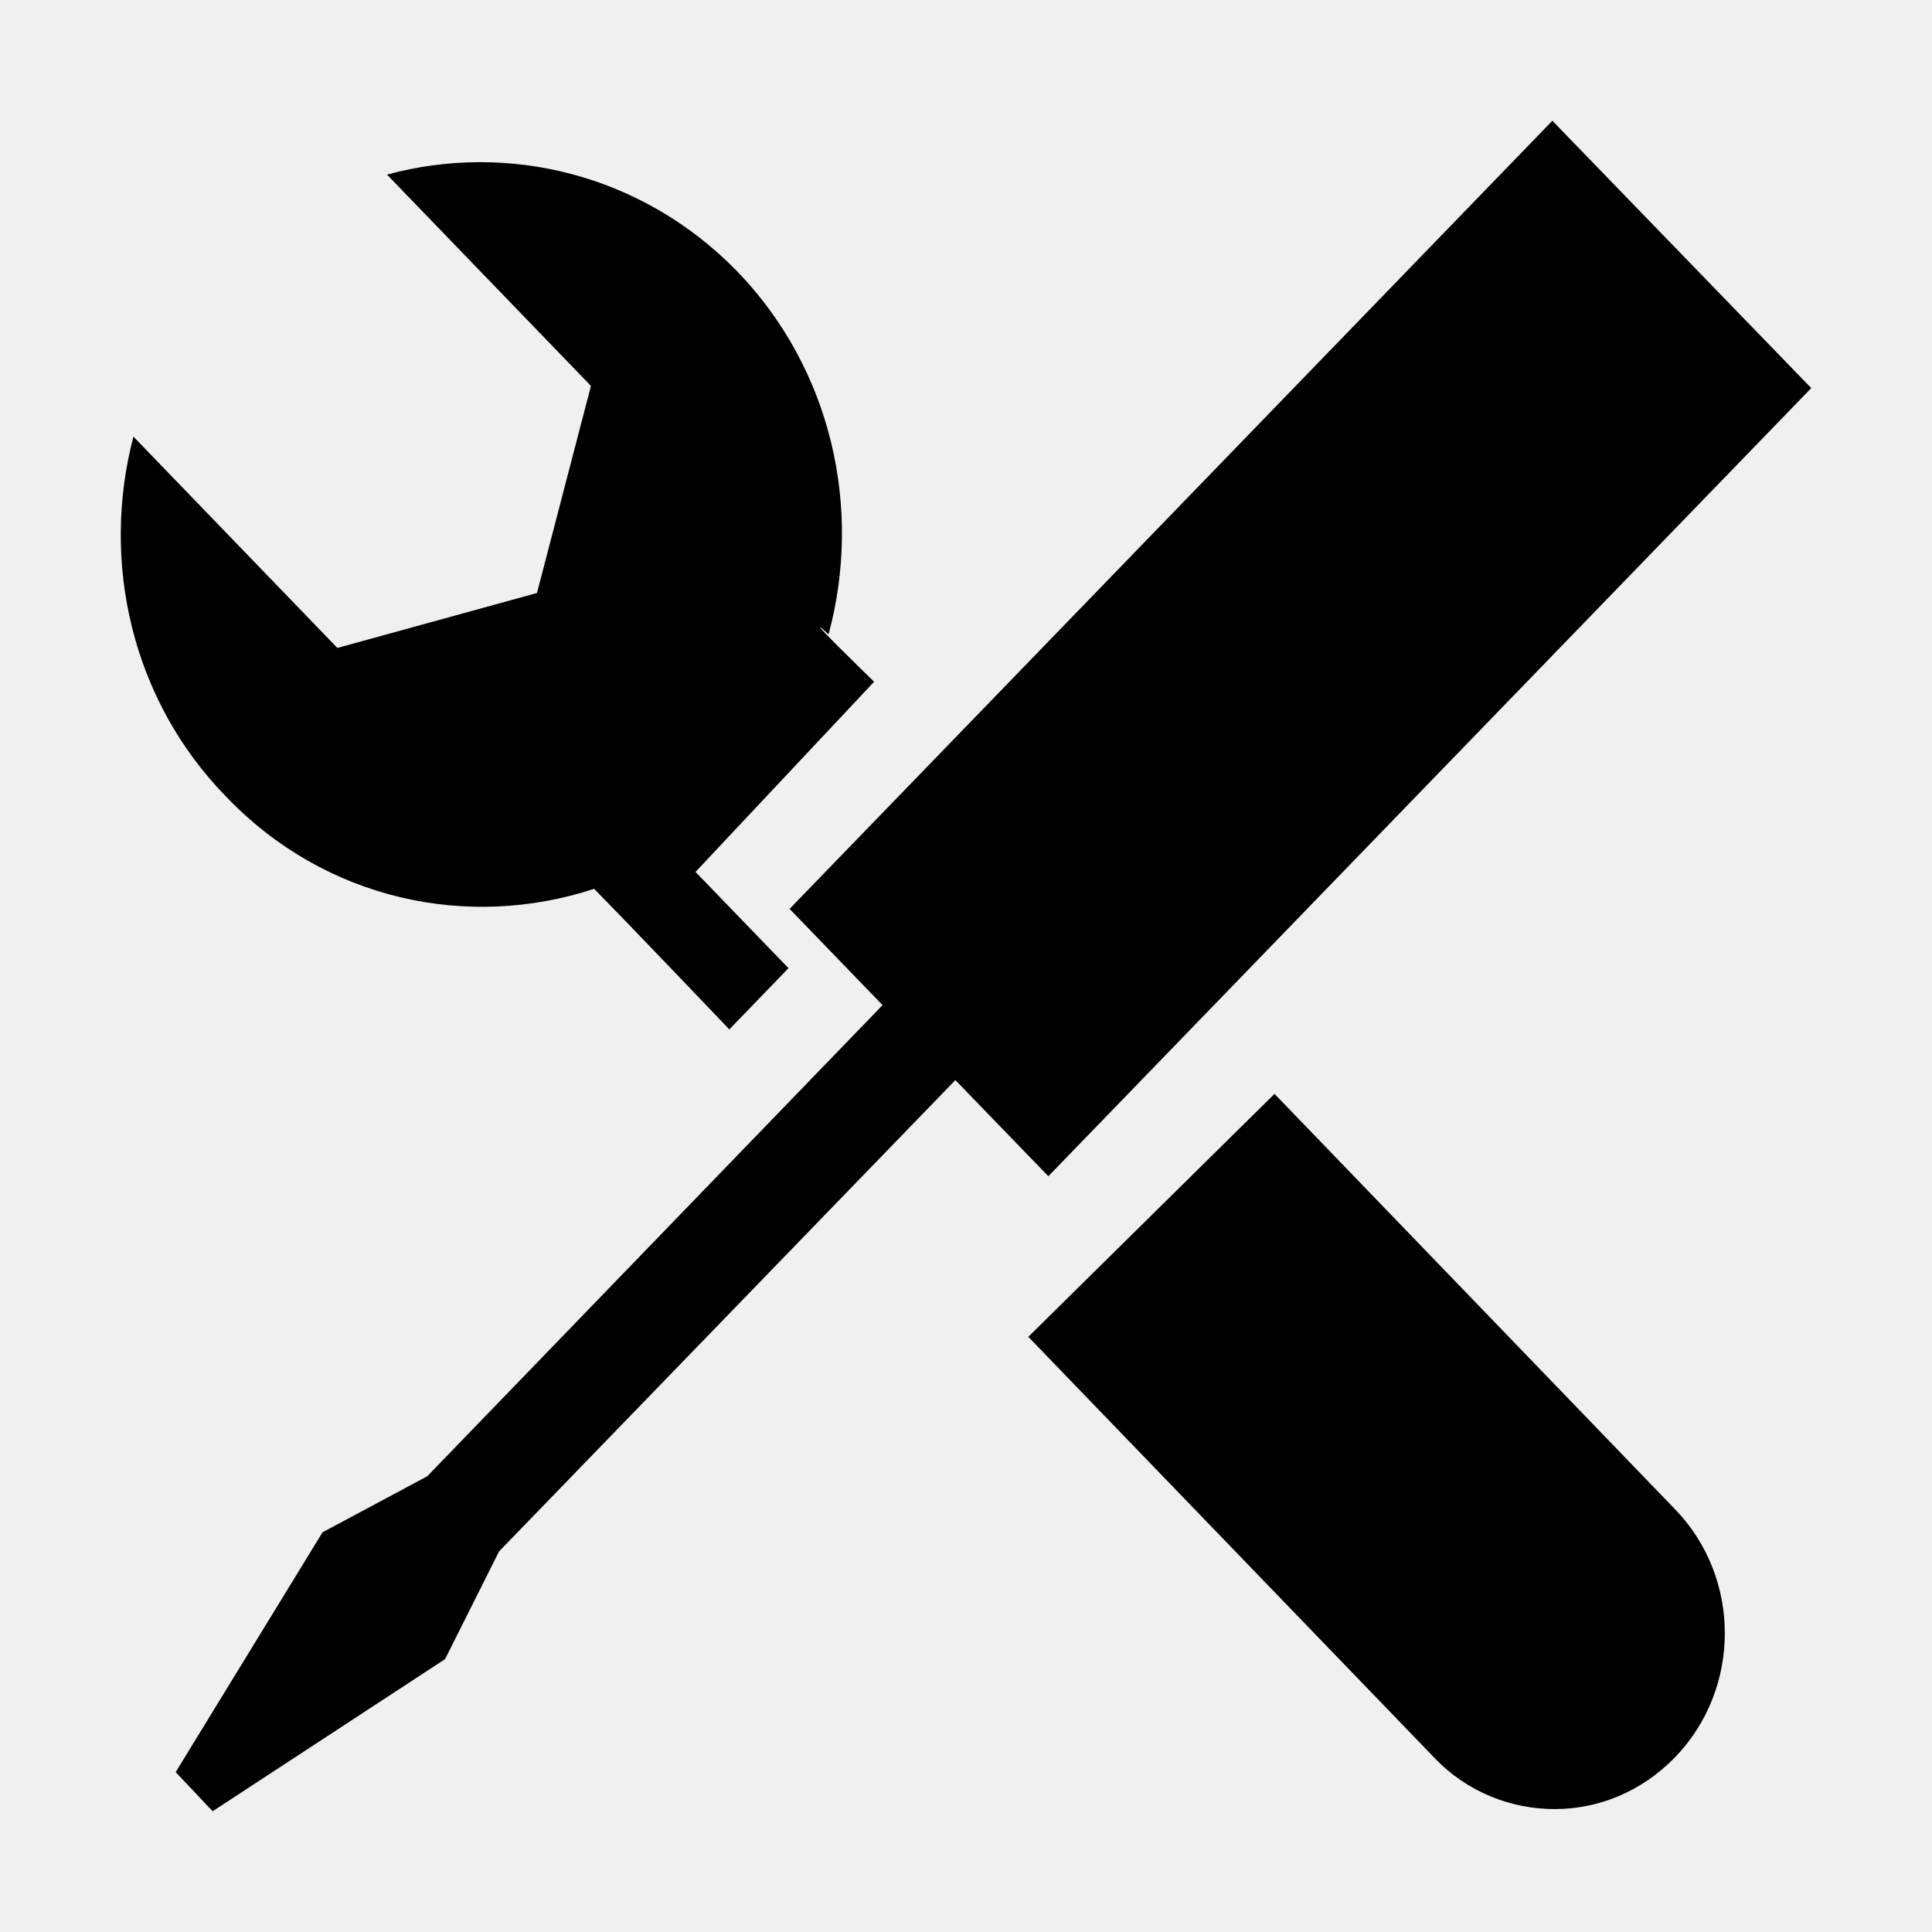
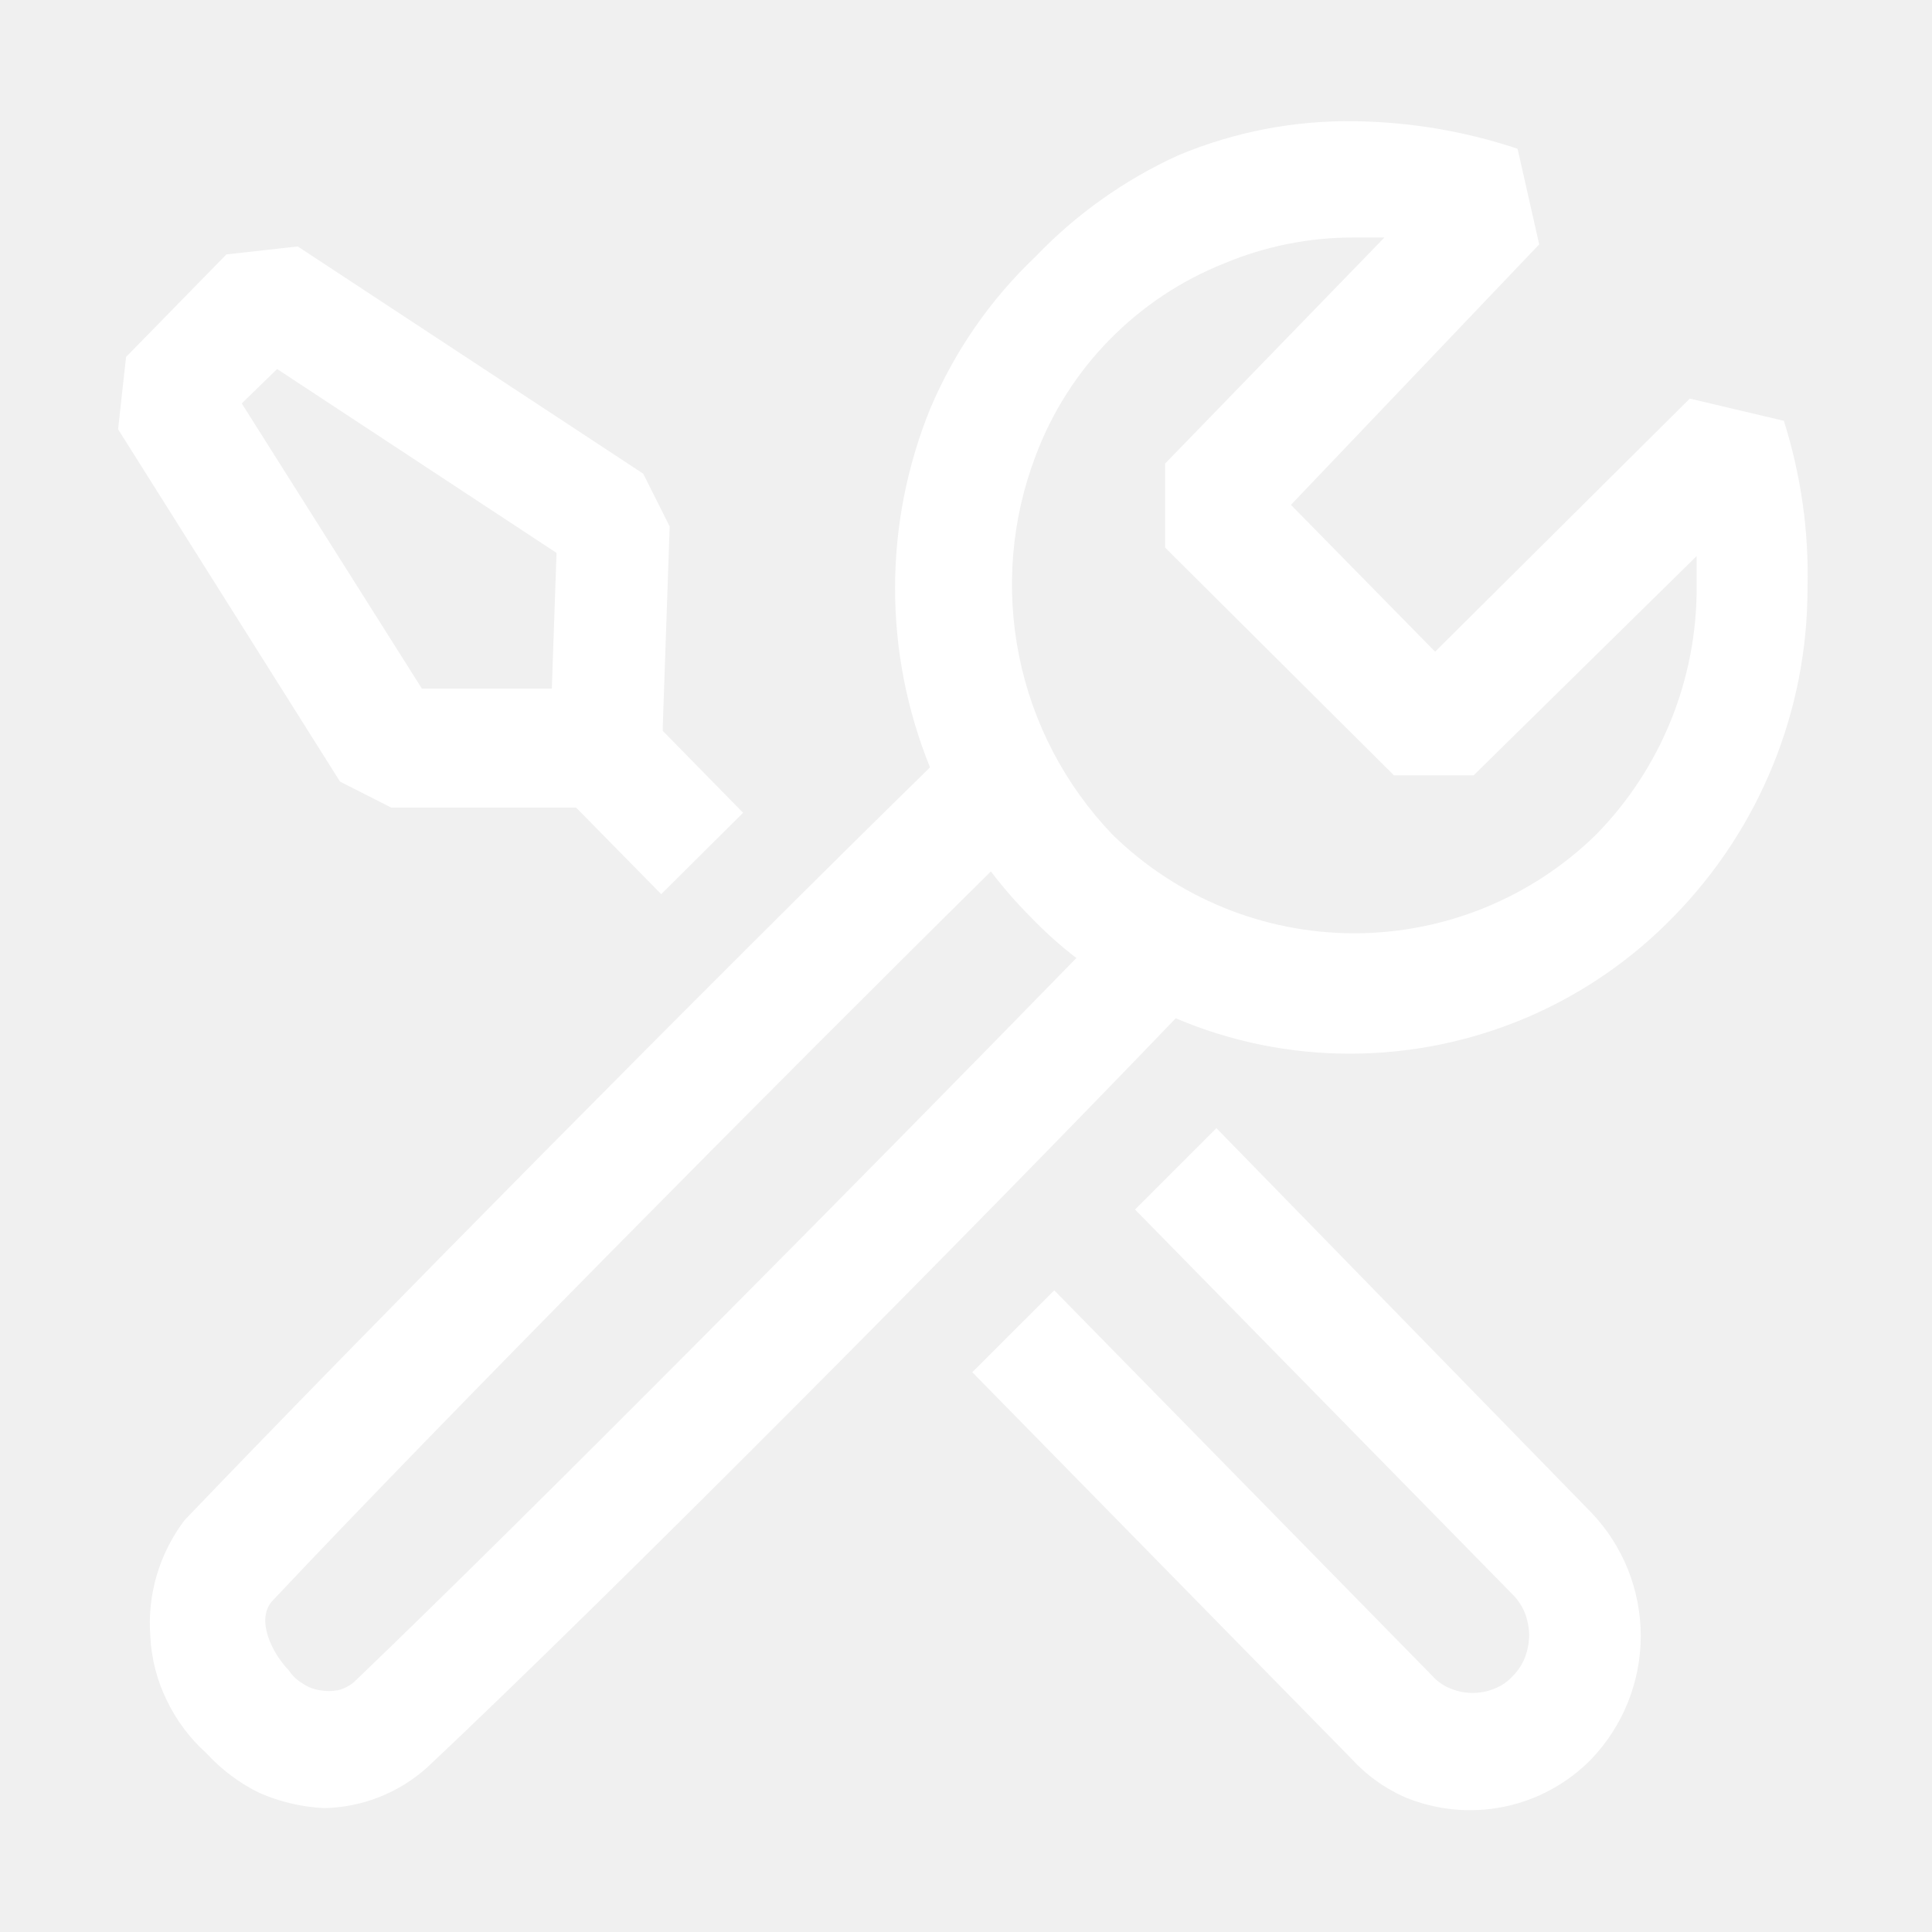
<svg xmlns="http://www.w3.org/2000/svg" width="16" height="16" viewBox="0 0 16 16" fill="none">
-   <path fill-rule="evenodd" clip-rule="evenodd" d="M4.92 7.361C5.147 7.589 6.04 8.525 6.04 8.525L6.53 8.018L5.76 7.221L7.239 5.646C7.239 5.646 6.574 4.999 6.862 5.253C7.143 4.211 6.889 3.056 6.101 2.243C5.314 1.438 4.202 1.175 3.205 1.446L4.894 3.196L4.447 4.911L2.794 5.366L1.105 3.616C0.834 4.649 1.087 5.795 1.875 6.6C2.697 7.458 3.879 7.703 4.92 7.361V7.361ZM10.555 9.059L8.516 11.071L11.876 14.554C12.148 14.842 12.515 14.982 12.874 14.982C13.232 14.982 13.591 14.842 13.871 14.554C14.422 13.985 14.422 13.066 13.871 12.498L10.555 9.059V9.059ZM15 3.214L12.856 1L6.539 7.527L7.309 8.324L3.538 12.226L2.671 12.69L1.455 14.676L1.761 15L3.686 13.74L4.133 12.848L7.912 8.945L8.682 9.741L15 3.214V3.214Z" fill="black" />
+   <path fill-rule="evenodd" clip-rule="evenodd" d="M14.773 3.485L13.994 3.301L11.885 5.397L10.691 4.181L12.747 2.024L12.568 1.232C12.133 1.087 11.678 1.01 11.22 1.004C10.72 0.996 10.224 1.092 9.763 1.284C9.318 1.486 8.915 1.771 8.577 2.124C8.201 2.481 7.903 2.911 7.702 3.389C7.316 4.34 7.316 5.404 7.702 6.355C5.913 8.105 2.96 11.093 1.529 12.589C1.32 12.864 1.218 13.207 1.245 13.552C1.254 13.736 1.3 13.916 1.381 14.081C1.46 14.247 1.572 14.396 1.709 14.519C1.833 14.654 1.981 14.766 2.146 14.847C2.316 14.922 2.499 14.965 2.684 14.974C3 14.968 3.303 14.848 3.538 14.637C5.086 13.18 8.052 10.188 9.737 8.433C10.194 8.627 10.685 8.727 11.181 8.726C11.68 8.726 12.174 8.625 12.634 8.431C13.094 8.236 13.51 7.951 13.858 7.593C14.573 6.864 14.972 5.884 14.969 4.863C14.981 4.396 14.914 3.93 14.773 3.485ZM2.934 13.928C2.895 13.962 2.848 13.986 2.798 13.998C2.749 14.007 2.699 14.007 2.649 13.998C2.598 13.99 2.548 13.971 2.505 13.941C2.459 13.914 2.42 13.877 2.391 13.832C2.251 13.688 2.12 13.416 2.251 13.263C3.621 11.806 6.442 8.958 8.206 7.217C8.307 7.349 8.416 7.475 8.534 7.593C8.652 7.716 8.779 7.83 8.914 7.934C7.208 9.684 4.426 12.498 2.934 13.928ZM14.051 4.863C14.053 5.628 13.755 6.364 13.219 6.911C12.684 7.435 11.965 7.729 11.216 7.729C10.466 7.729 9.747 7.435 9.212 6.911C8.82 6.501 8.552 5.989 8.44 5.434C8.328 4.879 8.375 4.303 8.577 3.774C8.712 3.414 8.921 3.086 9.19 2.812C9.459 2.538 9.782 2.323 10.139 2.181C10.479 2.039 10.843 1.966 11.211 1.967H11.465L9.649 3.839V4.535L11.544 6.421H12.204L14.051 4.605V4.863ZM3.24 6.688H4.771L5.476 7.405L6.154 6.731L5.489 6.053V6.009L5.546 4.36L5.327 3.923L2.466 2.041L1.875 2.107L1.044 2.956L0.978 3.555L2.816 6.473L3.24 6.688ZM2.295 3.056L4.609 4.579L4.57 5.703H3.494L2.002 3.341L2.295 3.056ZM9.4 10.017L10.074 9.343L13.18 12.528C13.442 12.803 13.588 13.168 13.588 13.548C13.588 13.927 13.442 14.292 13.18 14.567C12.983 14.769 12.73 14.907 12.454 14.963C12.178 15.019 11.891 14.991 11.631 14.882C11.465 14.808 11.316 14.701 11.194 14.567L8.052 11.364L8.731 10.686L11.863 13.88C11.905 13.927 11.958 13.963 12.016 13.985C12.131 14.032 12.26 14.032 12.375 13.985C12.434 13.963 12.486 13.927 12.528 13.88C12.572 13.837 12.606 13.784 12.629 13.727C12.651 13.668 12.663 13.606 12.664 13.543C12.663 13.48 12.651 13.418 12.629 13.359C12.606 13.302 12.572 13.25 12.528 13.206L9.4 10.017Z" fill="white" />
</svg>
